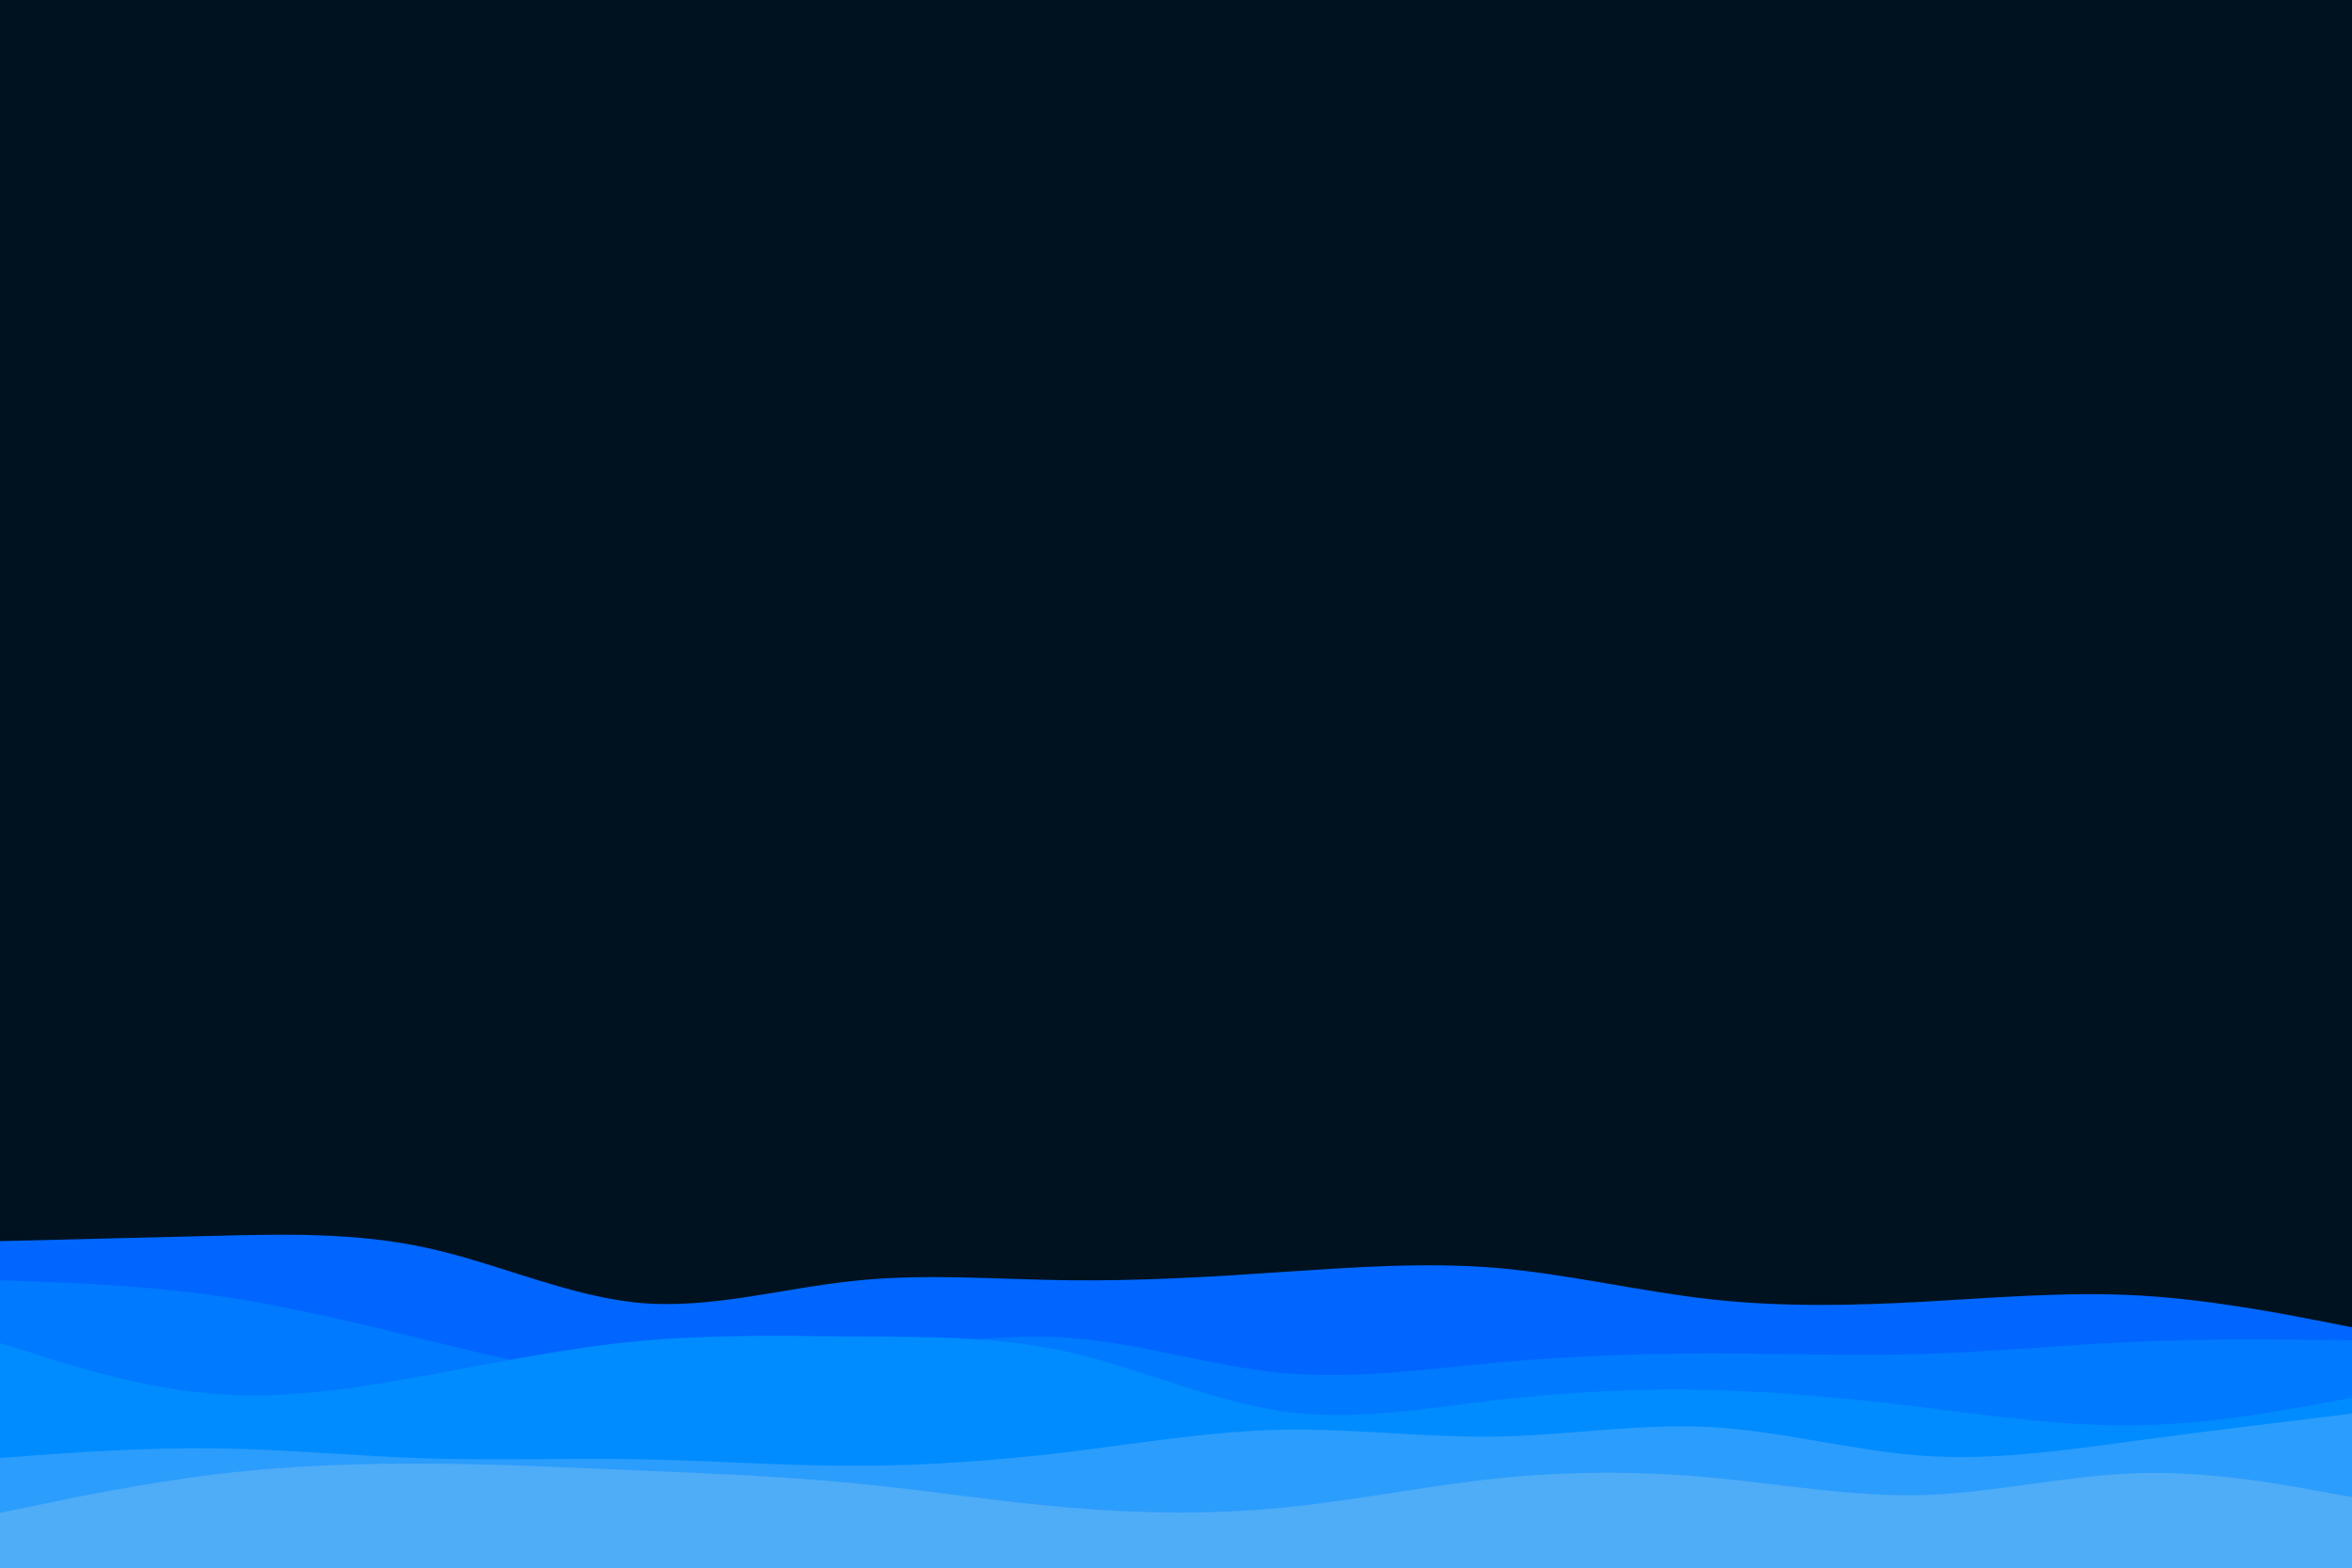
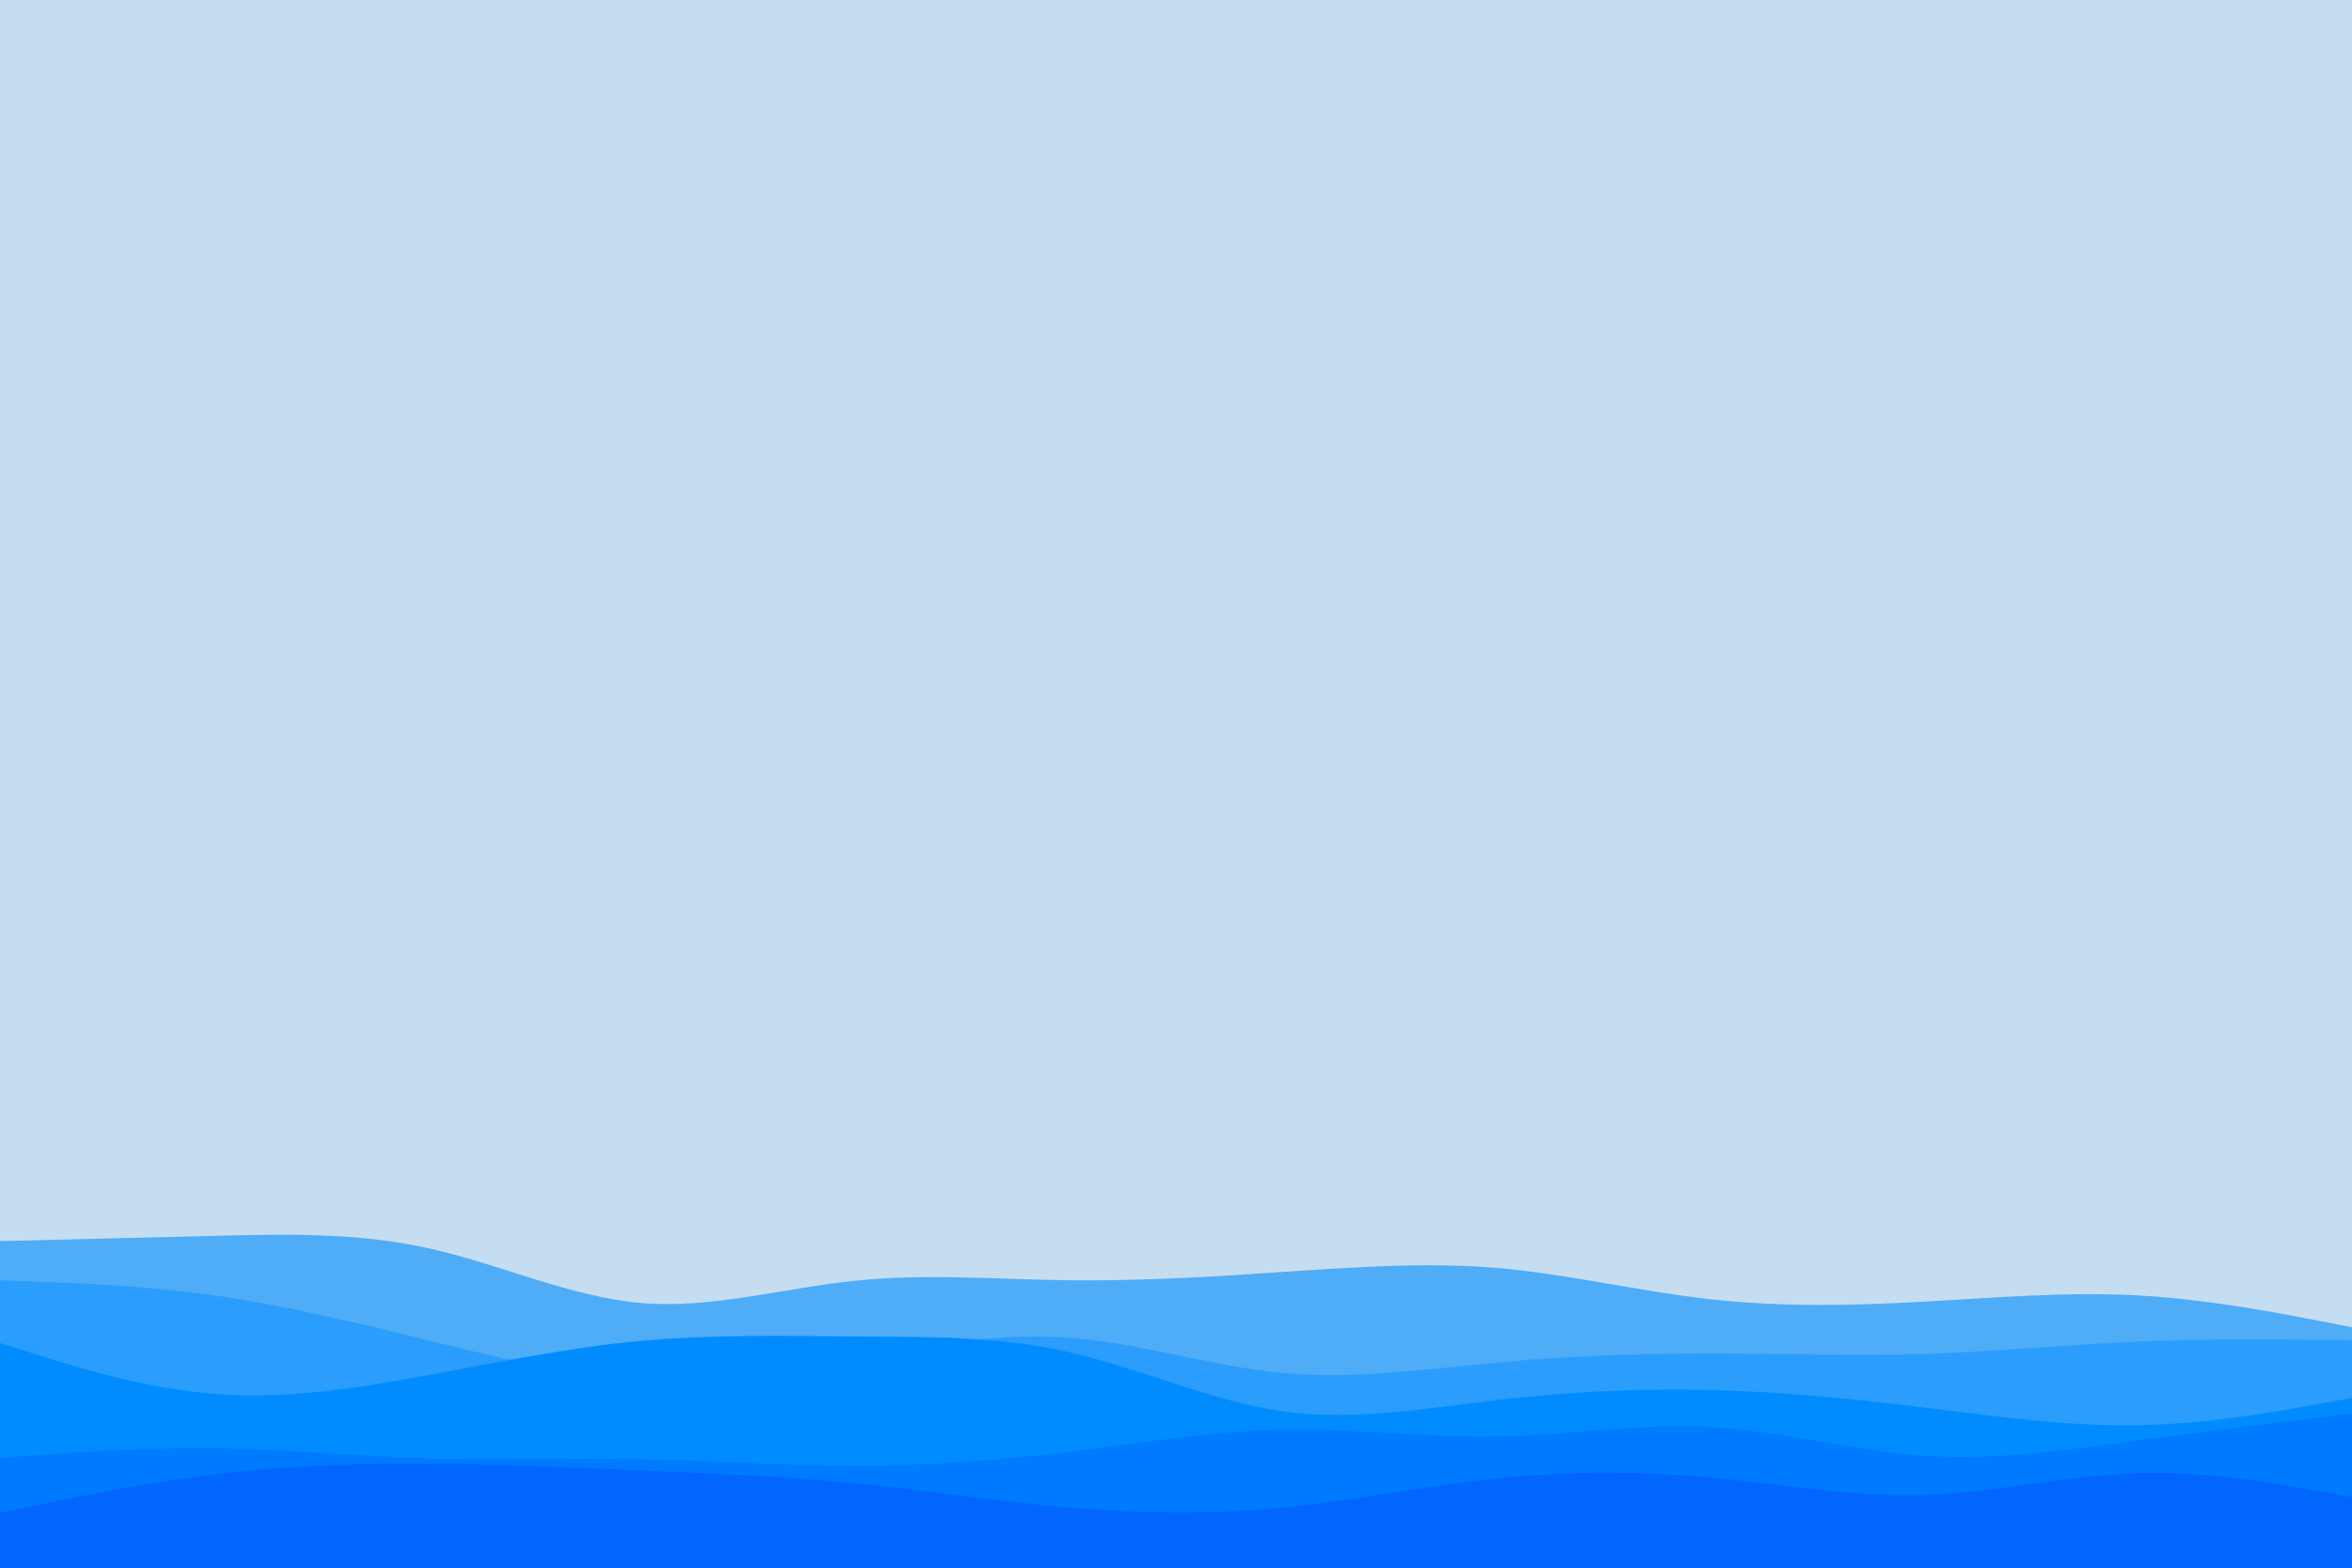
<svg xmlns="http://www.w3.org/2000/svg" id="visual" viewBox="0 0 900 600" width="900" height="600" version="1.1">
-   <rect x="0" y="0" width="900" height="600" fill="#001220" />
-   <path d="M0 475L13.7 474.7C27.3 474.3 54.7 473.7 82 473C109.3 472.3 136.7 471.7 163.8 477.7C191 483.7 218 496.3 245.2 498.7C272.3 501 299.7 493 327 490.2C354.3 487.3 381.7 489.7 409 490C436.3 490.3 463.7 488.7 491 486.8C518.3 485 545.7 483 573 485.3C600.3 487.7 627.7 494.3 654.8 497.3C682 500.3 709 499.7 736.2 498.2C763.3 496.7 790.7 494.3 818 495.8C845.3 497.3 872.7 502.7 886.3 505.3L900 508L900 601L886.3 601C872.7 601 845.3 601 818 601C790.7 601 763.3 601 736.2 601C709 601 682 601 654.8 601C627.7 601 600.3 601 573 601C545.7 601 518.3 601 491 601C463.7 601 436.3 601 409 601C381.7 601 354.3 601 327 601C299.7 601 272.3 601 245.2 601C218 601 191 601 163.8 601C136.7 601 109.3 601 82 601C54.7 601 27.3 601 13.7 601L0 601Z" fill="#0066ff" />
-   <path d="M0 490L13.7 490.5C27.3 491 54.7 492 82 495.8C109.3 499.7 136.7 506.3 163.8 513C191 519.7 218 526.3 245.2 527.5C272.3 528.7 299.7 524.3 327 519.7C354.3 515 381.7 510 409 512C436.3 514 463.7 523 491 525.5C518.3 528 545.7 524 573 521.5C600.3 519 627.7 518 654.8 518C682 518 709 519 736.2 518.2C763.3 517.3 790.7 514.7 818 513.5C845.3 512.3 872.7 512.7 886.3 512.8L900 513L900 601L886.3 601C872.7 601 845.3 601 818 601C790.7 601 763.3 601 736.2 601C709 601 682 601 654.8 601C627.7 601 600.3 601 573 601C545.7 601 518.3 601 491 601C463.7 601 436.3 601 409 601C381.7 601 354.3 601 327 601C299.7 601 272.3 601 245.2 601C218 601 191 601 163.8 601C136.7 601 109.3 601 82 601C54.7 601 27.3 601 13.7 601L0 601Z" fill="#007aff" />
+   <rect x="0" y="0" width="900" height="600" fill="#c5ddf1" />
+   <path d="M0 475L13.7 474.7C27.3 474.3 54.7 473.7 82 473C109.3 472.3 136.7 471.7 163.8 477.7C191 483.7 218 496.3 245.2 498.7C272.3 501 299.7 493 327 490.2C354.3 487.3 381.7 489.7 409 490C436.3 490.3 463.7 488.7 491 486.8C518.3 485 545.7 483 573 485.3C600.3 487.7 627.7 494.3 654.8 497.3C682 500.3 709 499.7 736.2 498.2C763.3 496.7 790.7 494.3 818 495.8C845.3 497.3 872.7 502.7 886.3 505.3L900 508L900 601L886.3 601C872.7 601 845.3 601 818 601C790.7 601 763.3 601 736.2 601C709 601 682 601 654.8 601C627.7 601 600.3 601 573 601C545.7 601 518.3 601 491 601C463.7 601 436.3 601 409 601C381.7 601 354.3 601 327 601C299.7 601 272.3 601 245.2 601C218 601 191 601 163.8 601C136.7 601 109.3 601 82 601C54.7 601 27.3 601 13.7 601L0 601Z" fill="#4facf7" />
+   <path d="M0 490L13.7 490.5C27.3 491 54.7 492 82 495.8C109.3 499.7 136.7 506.3 163.8 513C191 519.7 218 526.3 245.2 527.5C272.3 528.7 299.7 524.3 327 519.7C354.3 515 381.7 510 409 512C436.3 514 463.7 523 491 525.5C518.3 528 545.7 524 573 521.5C600.3 519 627.7 518 654.8 518C682 518 709 519 736.2 518.2C763.3 517.3 790.7 514.7 818 513.5C845.3 512.3 872.7 512.7 886.3 512.8L900 513L900 601L886.3 601C872.7 601 845.3 601 818 601C790.7 601 763.3 601 736.2 601C709 601 682 601 654.8 601C627.7 601 600.3 601 573 601C545.7 601 518.3 601 491 601C463.7 601 436.3 601 409 601C381.7 601 354.3 601 327 601C299.7 601 272.3 601 245.2 601C218 601 191 601 163.8 601C136.7 601 109.3 601 82 601C54.7 601 27.3 601 13.7 601L0 601Z" fill="#2b9dfc" />
  <path d="M0 514L13.7 518.3C27.3 522.7 54.7 531.3 82 533.5C109.3 535.7 136.7 531.3 163.8 526.3C191 521.3 218 515.7 245.2 513.2C272.3 510.7 299.7 511.3 327 511.5C354.3 511.7 381.7 511.3 409 517.5C436.3 523.7 463.7 536.3 491 540.2C518.3 544 545.7 539 573 535.8C600.3 532.7 627.7 531.3 654.8 532C682 532.7 709 535.3 736.2 538.7C763.3 542 790.7 546 818 545.5C845.3 545 872.7 540 886.3 537.5L900 535L900 601L886.3 601C872.7 601 845.3 601 818 601C790.7 601 763.3 601 736.2 601C709 601 682 601 654.8 601C627.7 601 600.3 601 573 601C545.7 601 518.3 601 491 601C463.7 601 436.3 601 409 601C381.7 601 354.3 601 327 601C299.7 601 272.3 601 245.2 601C218 601 191 601 163.8 601C136.7 601 109.3 601 82 601C54.7 601 27.3 601 13.7 601L0 601Z" fill="#008cff" />
-   <path d="M0 558L13.7 557C27.3 556 54.7 554 82 554.3C109.3 554.7 136.7 557.3 163.8 558.2C191 559 218 558 245.2 558.5C272.3 559 299.7 561 327 561C354.3 561 381.7 559 409 555.7C436.3 552.3 463.7 547.7 491 547.2C518.3 546.7 545.7 550.3 573 549.8C600.3 549.3 627.7 544.7 654.8 546.2C682 547.7 709 555.3 736.2 557.2C763.3 559 790.7 555 818 551.3C845.3 547.7 872.7 544.3 886.3 542.7L900 541L900 601L886.3 601C872.7 601 845.3 601 818 601C790.7 601 763.3 601 736.2 601C709 601 682 601 654.8 601C627.7 601 600.3 601 573 601C545.7 601 518.3 601 491 601C463.7 601 436.3 601 409 601C381.7 601 354.3 601 327 601C299.7 601 272.3 601 245.2 601C218 601 191 601 163.8 601C136.7 601 109.3 601 82 601C54.7 601 27.3 601 13.7 601L0 601Z" fill="#2b9dfc" />
-   <path d="M0 579L13.7 576.2C27.3 573.3 54.7 567.7 82 564.3C109.3 561 136.7 560 163.8 560.2C191 560.3 218 561.7 245.2 562.8C272.3 564 299.7 565 327 567.7C354.3 570.3 381.7 574.7 409 577C436.3 579.3 463.7 579.7 491 577C518.3 574.3 545.7 568.7 573 565.8C600.3 563 627.7 563 654.8 565.5C682 568 709 573 736.2 572.2C763.3 571.3 790.7 564.7 818 563.8C845.3 563 872.7 568 886.3 570.5L900 573L900 601L886.3 601C872.7 601 845.3 601 818 601C790.7 601 763.3 601 736.2 601C709 601 682 601 654.8 601C627.7 601 600.3 601 573 601C545.7 601 518.3 601 491 601C463.7 601 436.3 601 409 601C381.7 601 354.3 601 327 601C299.7 601 272.3 601 245.2 601C218 601 191 601 163.8 601C136.7 601 109.3 601 82 601C54.7 601 27.3 601 13.7 601L0 601Z" fill="#4facf7" />
+   <path d="M0 558L13.7 557C27.3 556 54.7 554 82 554.3C109.3 554.7 136.7 557.3 163.8 558.2C191 559 218 558 245.2 558.5C272.3 559 299.7 561 327 561C354.3 561 381.7 559 409 555.7C436.3 552.3 463.7 547.7 491 547.2C518.3 546.7 545.7 550.3 573 549.8C600.3 549.3 627.7 544.7 654.8 546.2C682 547.7 709 555.3 736.2 557.2C763.3 559 790.7 555 818 551.3C845.3 547.7 872.7 544.3 886.3 542.7L900 541L900 601L886.3 601C872.7 601 845.3 601 818 601C790.7 601 763.3 601 736.2 601C709 601 682 601 654.8 601C627.7 601 600.3 601 573 601C545.7 601 518.3 601 491 601C463.7 601 436.3 601 409 601C381.7 601 354.3 601 327 601C299.7 601 272.3 601 245.2 601C218 601 191 601 163.8 601C136.7 601 109.3 601 82 601C54.7 601 27.3 601 13.7 601L0 601Z" fill="#007aff" />
+   <path d="M0 579L13.7 576.2C27.3 573.3 54.7 567.7 82 564.3C109.3 561 136.7 560 163.8 560.2C191 560.3 218 561.7 245.2 562.8C272.3 564 299.7 565 327 567.7C354.3 570.3 381.7 574.7 409 577C436.3 579.3 463.7 579.7 491 577C518.3 574.3 545.7 568.7 573 565.8C600.3 563 627.7 563 654.8 565.5C682 568 709 573 736.2 572.2C763.3 571.3 790.7 564.7 818 563.8C845.3 563 872.7 568 886.3 570.5L900 573L900 601L886.3 601C872.7 601 845.3 601 818 601C790.7 601 763.3 601 736.2 601C709 601 682 601 654.8 601C627.7 601 600.3 601 573 601C545.7 601 518.3 601 491 601C463.7 601 436.3 601 409 601C381.7 601 354.3 601 327 601C299.7 601 272.3 601 245.2 601C218 601 191 601 163.8 601C136.7 601 109.3 601 82 601C54.7 601 27.3 601 13.7 601L0 601Z" fill="#0066ff" />
</svg>
